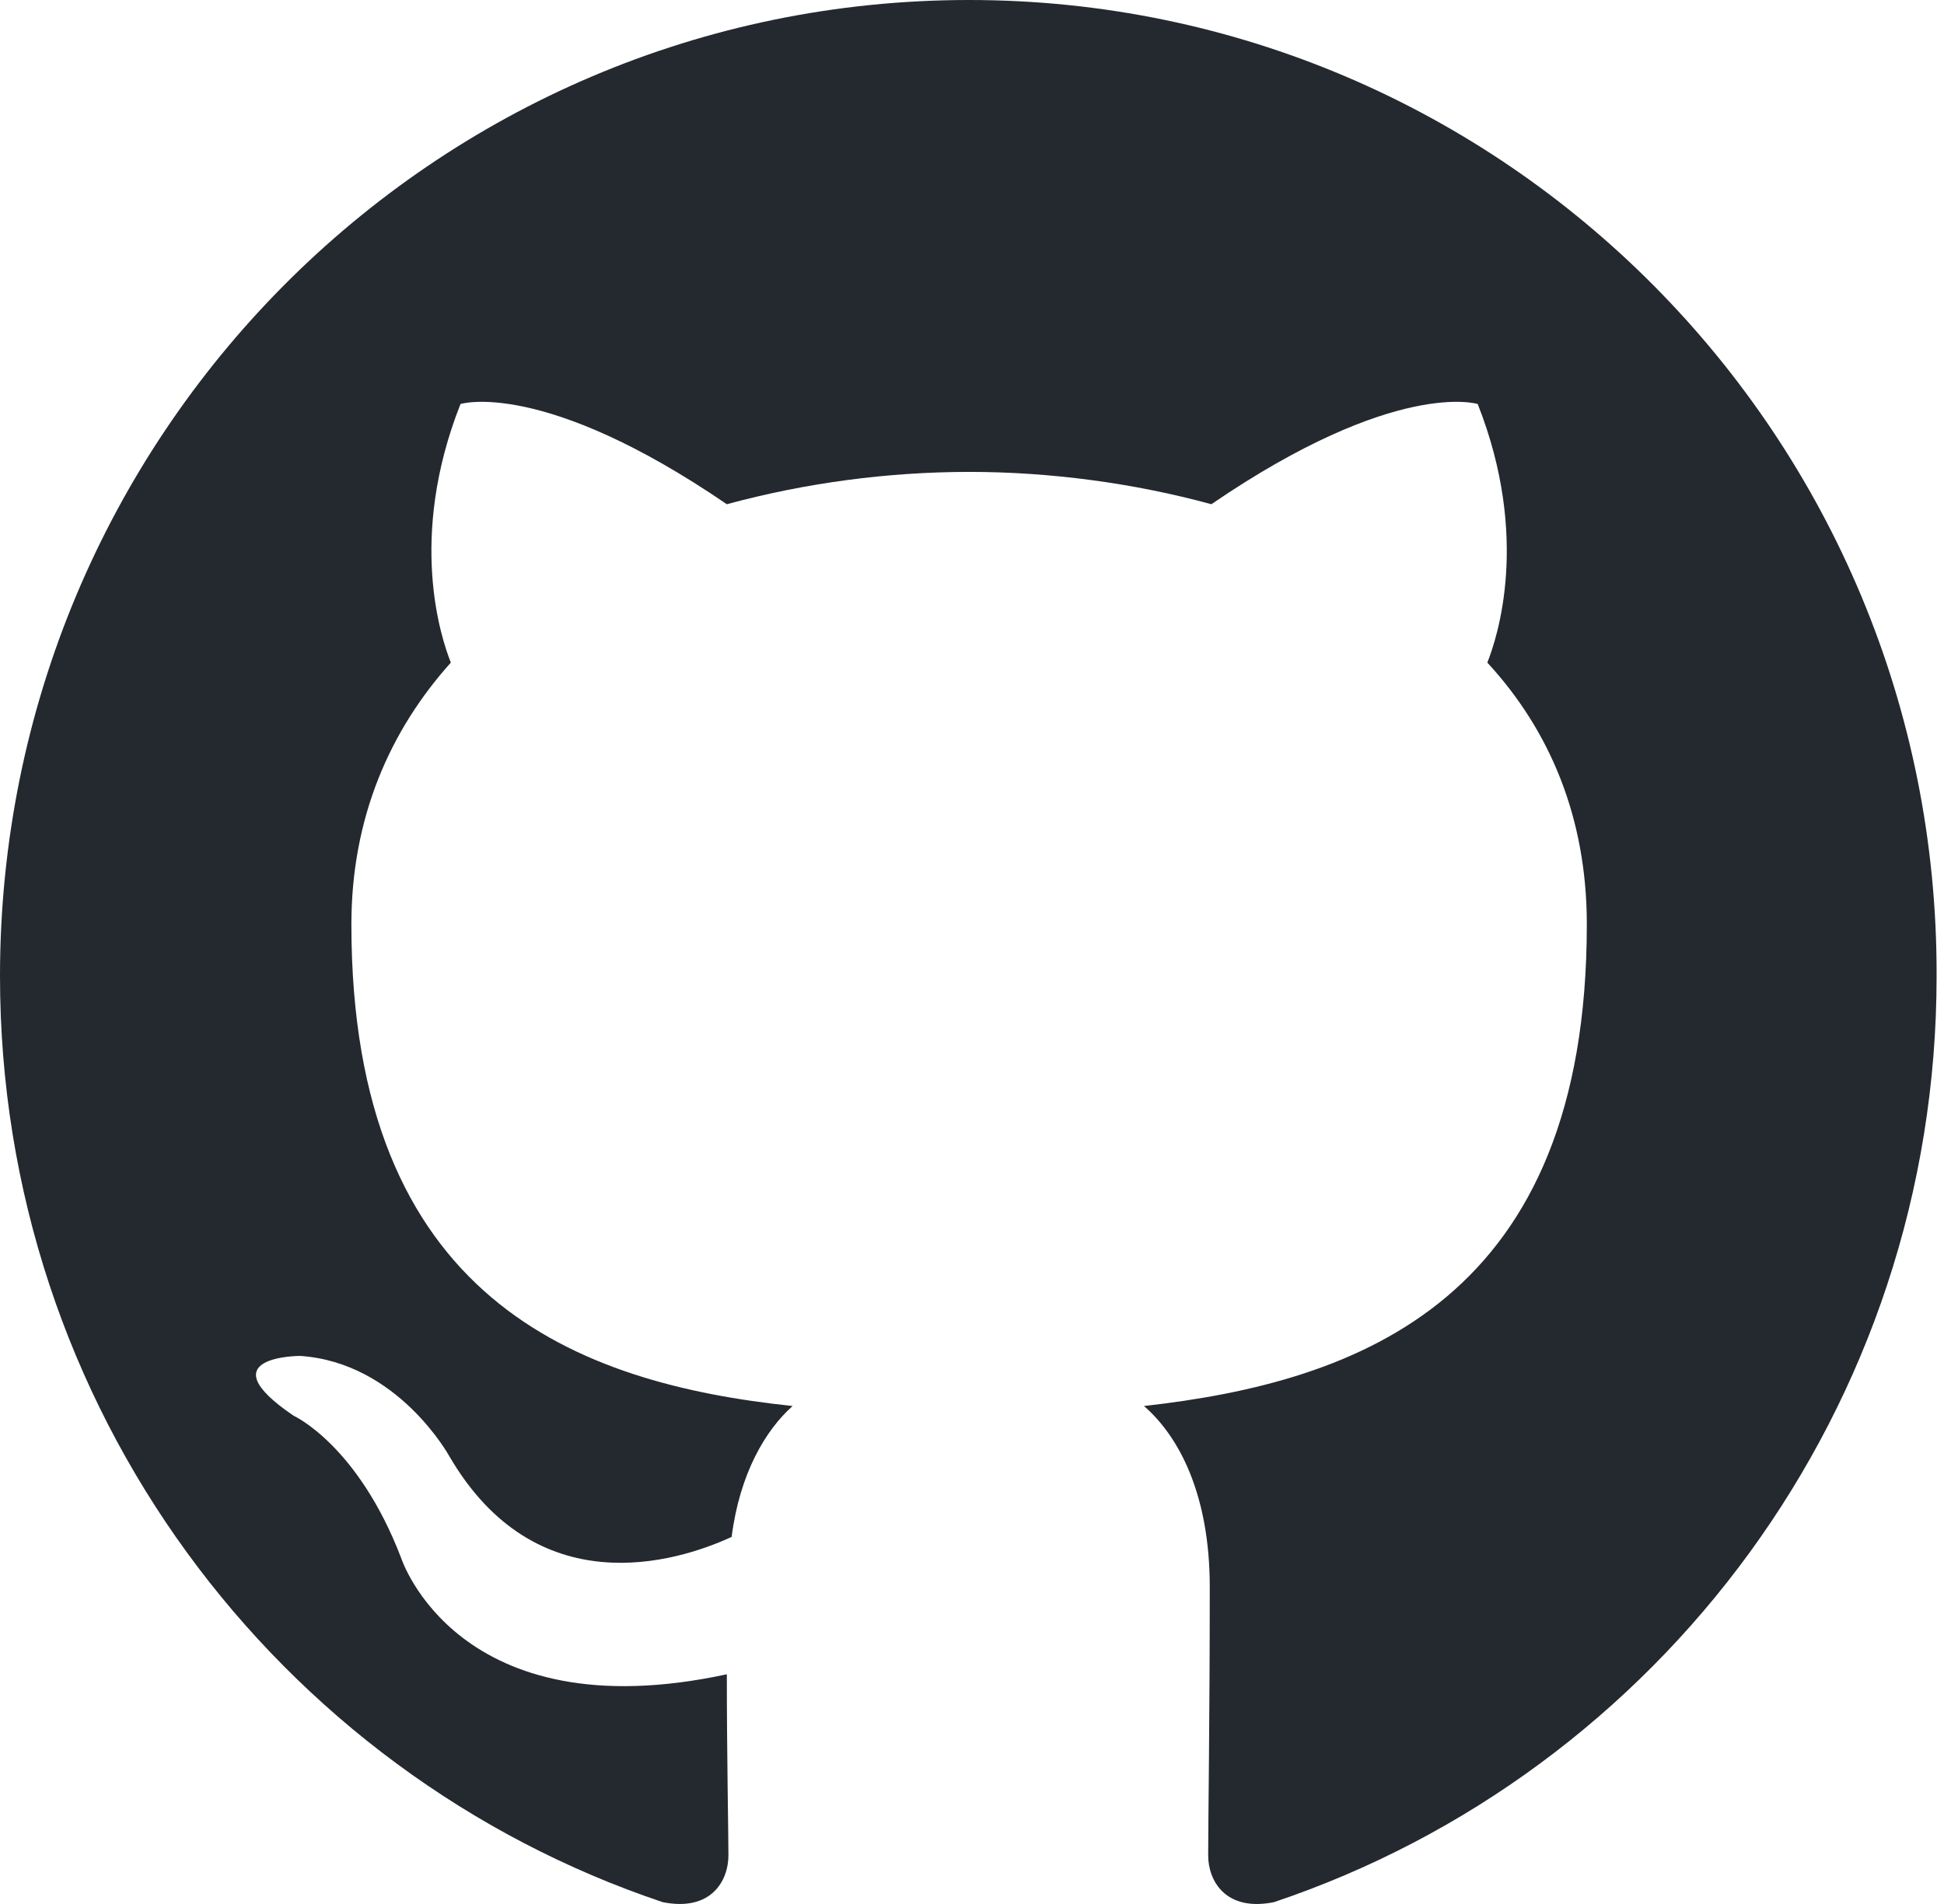
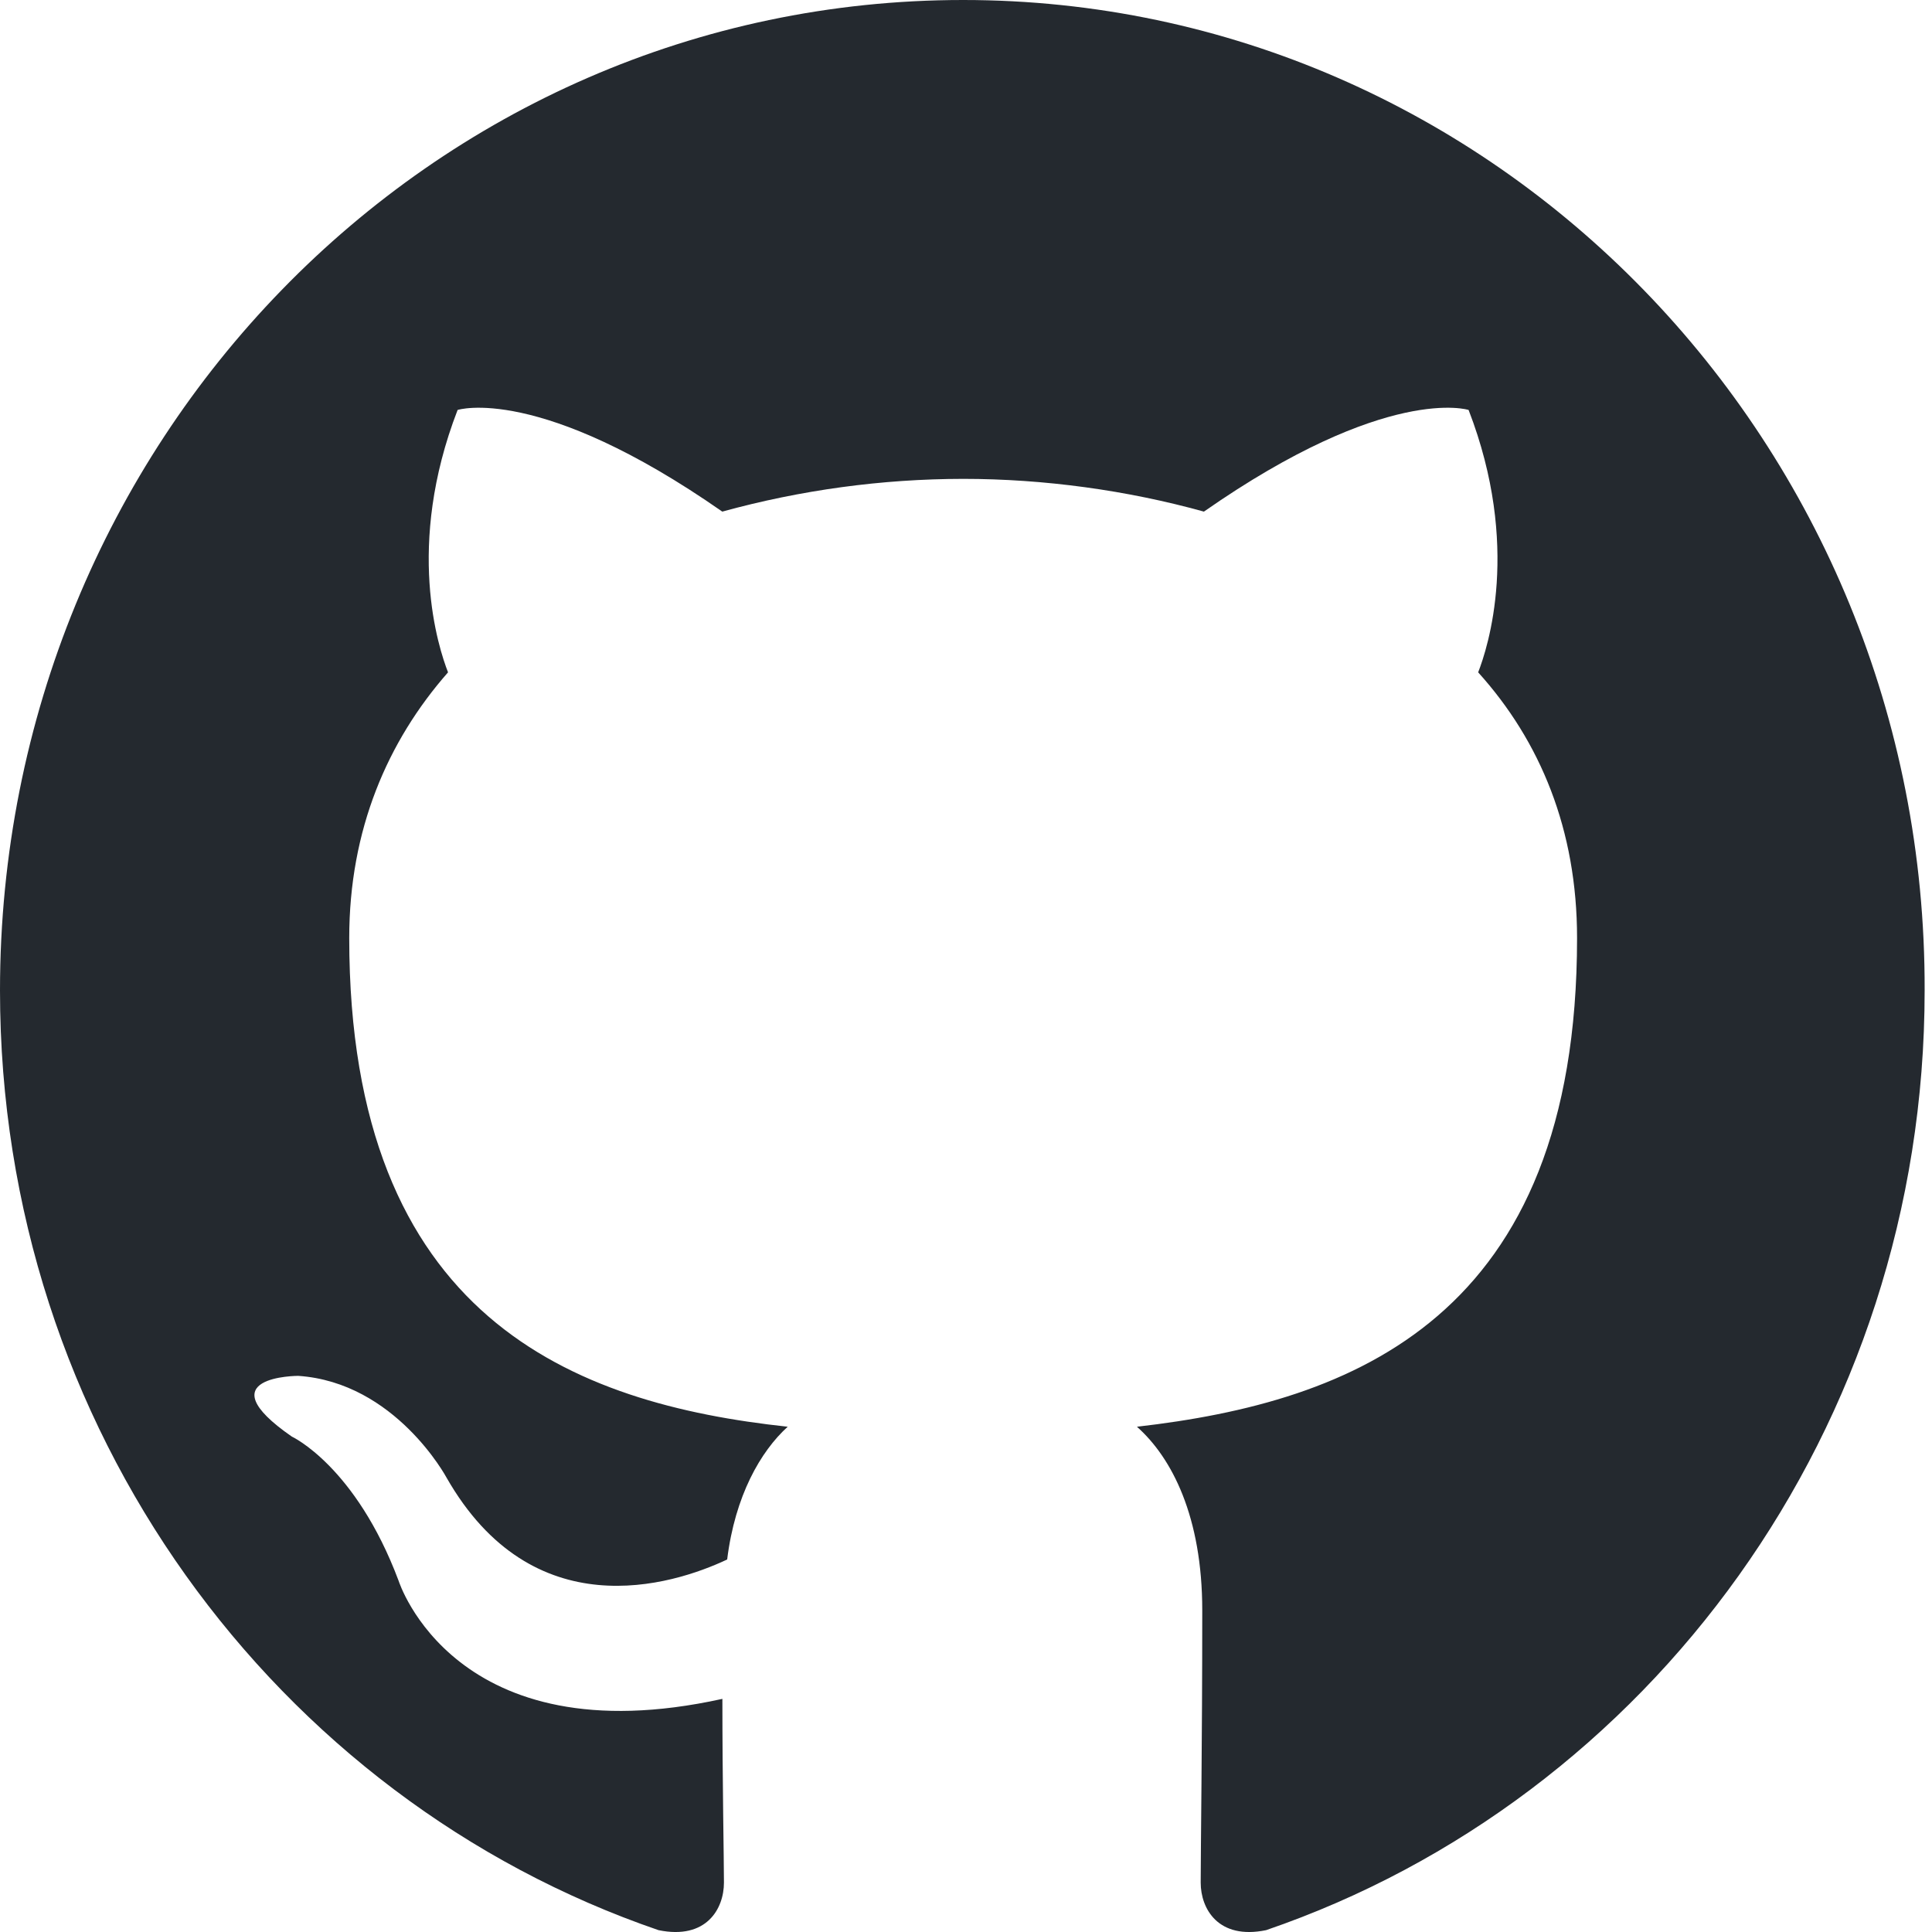
- <svg xmlns="http://www.w3.org/2000/svg" width="98" height="96">
-   <path fill-rule="evenodd" clip-rule="evenodd" d="M48.854 0C21.839 0 0 22 0 49.217c0 21.756 13.993 40.172 33.405 46.69 2.427.49 3.316-1.059 3.316-2.362 0-1.141-.08-5.052-.08-9.127-13.59 2.934-16.42-5.867-16.42-5.867-2.184-5.704-5.42-7.17-5.42-7.17-4.448-3.015.324-3.015.324-3.015 4.934.326 7.523 5.052 7.523 5.052 4.367 7.496 11.404 5.378 14.235 4.074.404-3.178 1.699-5.378 3.074-6.6-10.839-1.141-22.243-5.378-22.243-24.283 0-5.378 1.94-9.778 5.014-13.2-.485-1.222-2.184-6.275.486-13.038 0 0 4.125-1.304 13.426 5.052a46.97 46.97 0 0 1 12.214-1.63c4.125 0 8.33.571 12.213 1.63 9.302-6.356 13.427-5.052 13.427-5.052 2.67 6.763.97 11.816.485 13.038 3.155 3.422 5.015 7.822 5.015 13.2 0 18.905-11.404 23.06-22.324 24.283 1.78 1.548 3.316 4.481 3.316 9.126 0 6.6-.08 11.897-.08 13.526 0 1.304.89 2.853 3.316 2.364 19.412-6.52 33.405-24.935 33.405-46.691C97.707 22 75.788 0 48.854 0z" fill="#24292f" />
+ <svg xmlns="http://www.w3.org/2000/svg" width="21" height="21" viewBox="0 0 21 21" fill="none">
+   <path fill-rule="evenodd" clip-rule="evenodd" d="M10.469 0C4.68 0 0 4.812 0 10.766C0 15.525 2.998 19.554 7.158 20.98C7.678 21.087 7.869 20.748 7.869 20.463C7.869 20.213 7.852 19.358 7.852 18.466C4.939 19.108 4.333 17.183 4.333 17.183C3.865 15.935 3.172 15.615 3.172 15.615C2.219 14.955 3.241 14.955 3.241 14.955C4.298 15.026 4.853 16.06 4.853 16.06C5.789 17.7 7.297 17.237 7.904 16.951C7.99 16.256 8.268 15.775 8.562 15.508C6.24 15.258 3.796 14.331 3.796 10.196C3.796 9.019 4.212 8.057 4.87 7.308C4.766 7.041 4.402 5.936 4.974 4.456C4.974 4.456 5.858 4.171 7.851 5.561C8.705 5.326 9.585 5.206 10.469 5.205C11.353 5.205 12.254 5.33 13.086 5.561C15.079 4.171 15.963 4.456 15.963 4.456C16.535 5.936 16.171 7.041 16.067 7.308C16.743 8.057 17.142 9.019 17.142 10.196C17.142 14.331 14.698 15.24 12.358 15.508C12.739 15.846 13.068 16.488 13.068 17.504C13.068 18.948 13.051 20.106 13.051 20.463C13.051 20.748 13.242 21.087 13.762 20.98C17.922 19.554 20.92 15.525 20.92 10.766C20.937 4.812 16.24 0 10.469 0Z" fill="#24292F" />
</svg>
